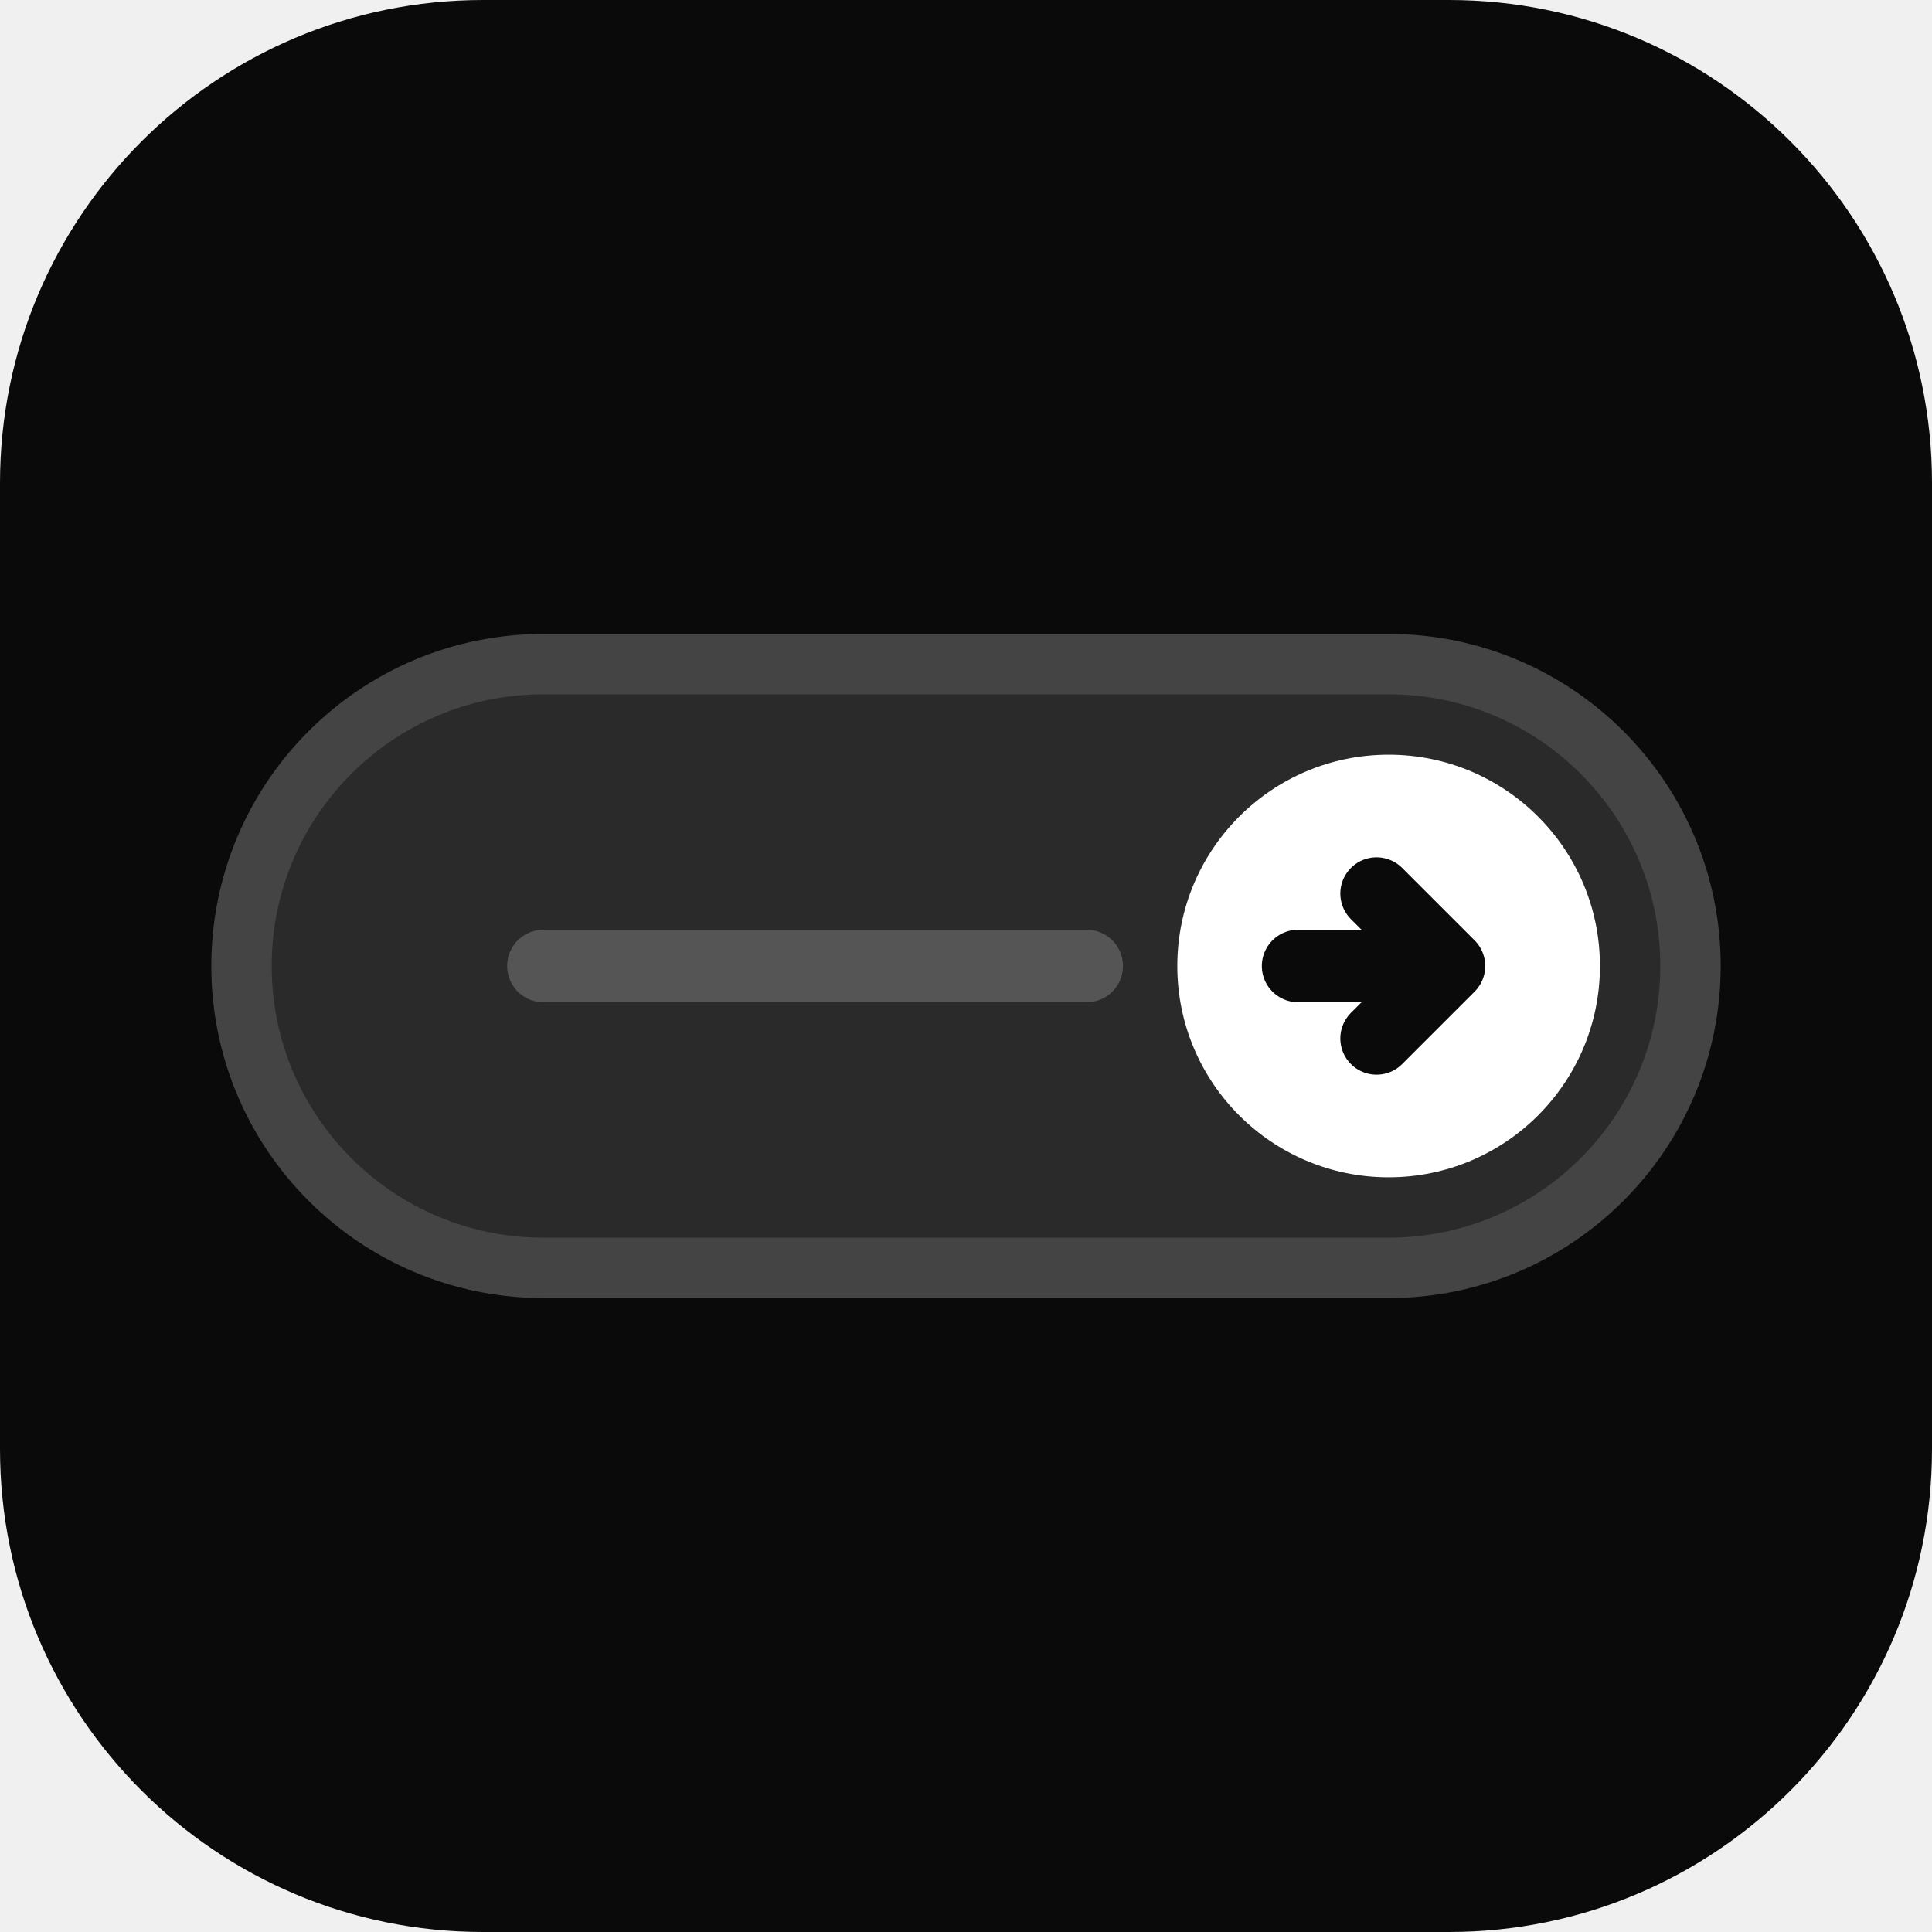
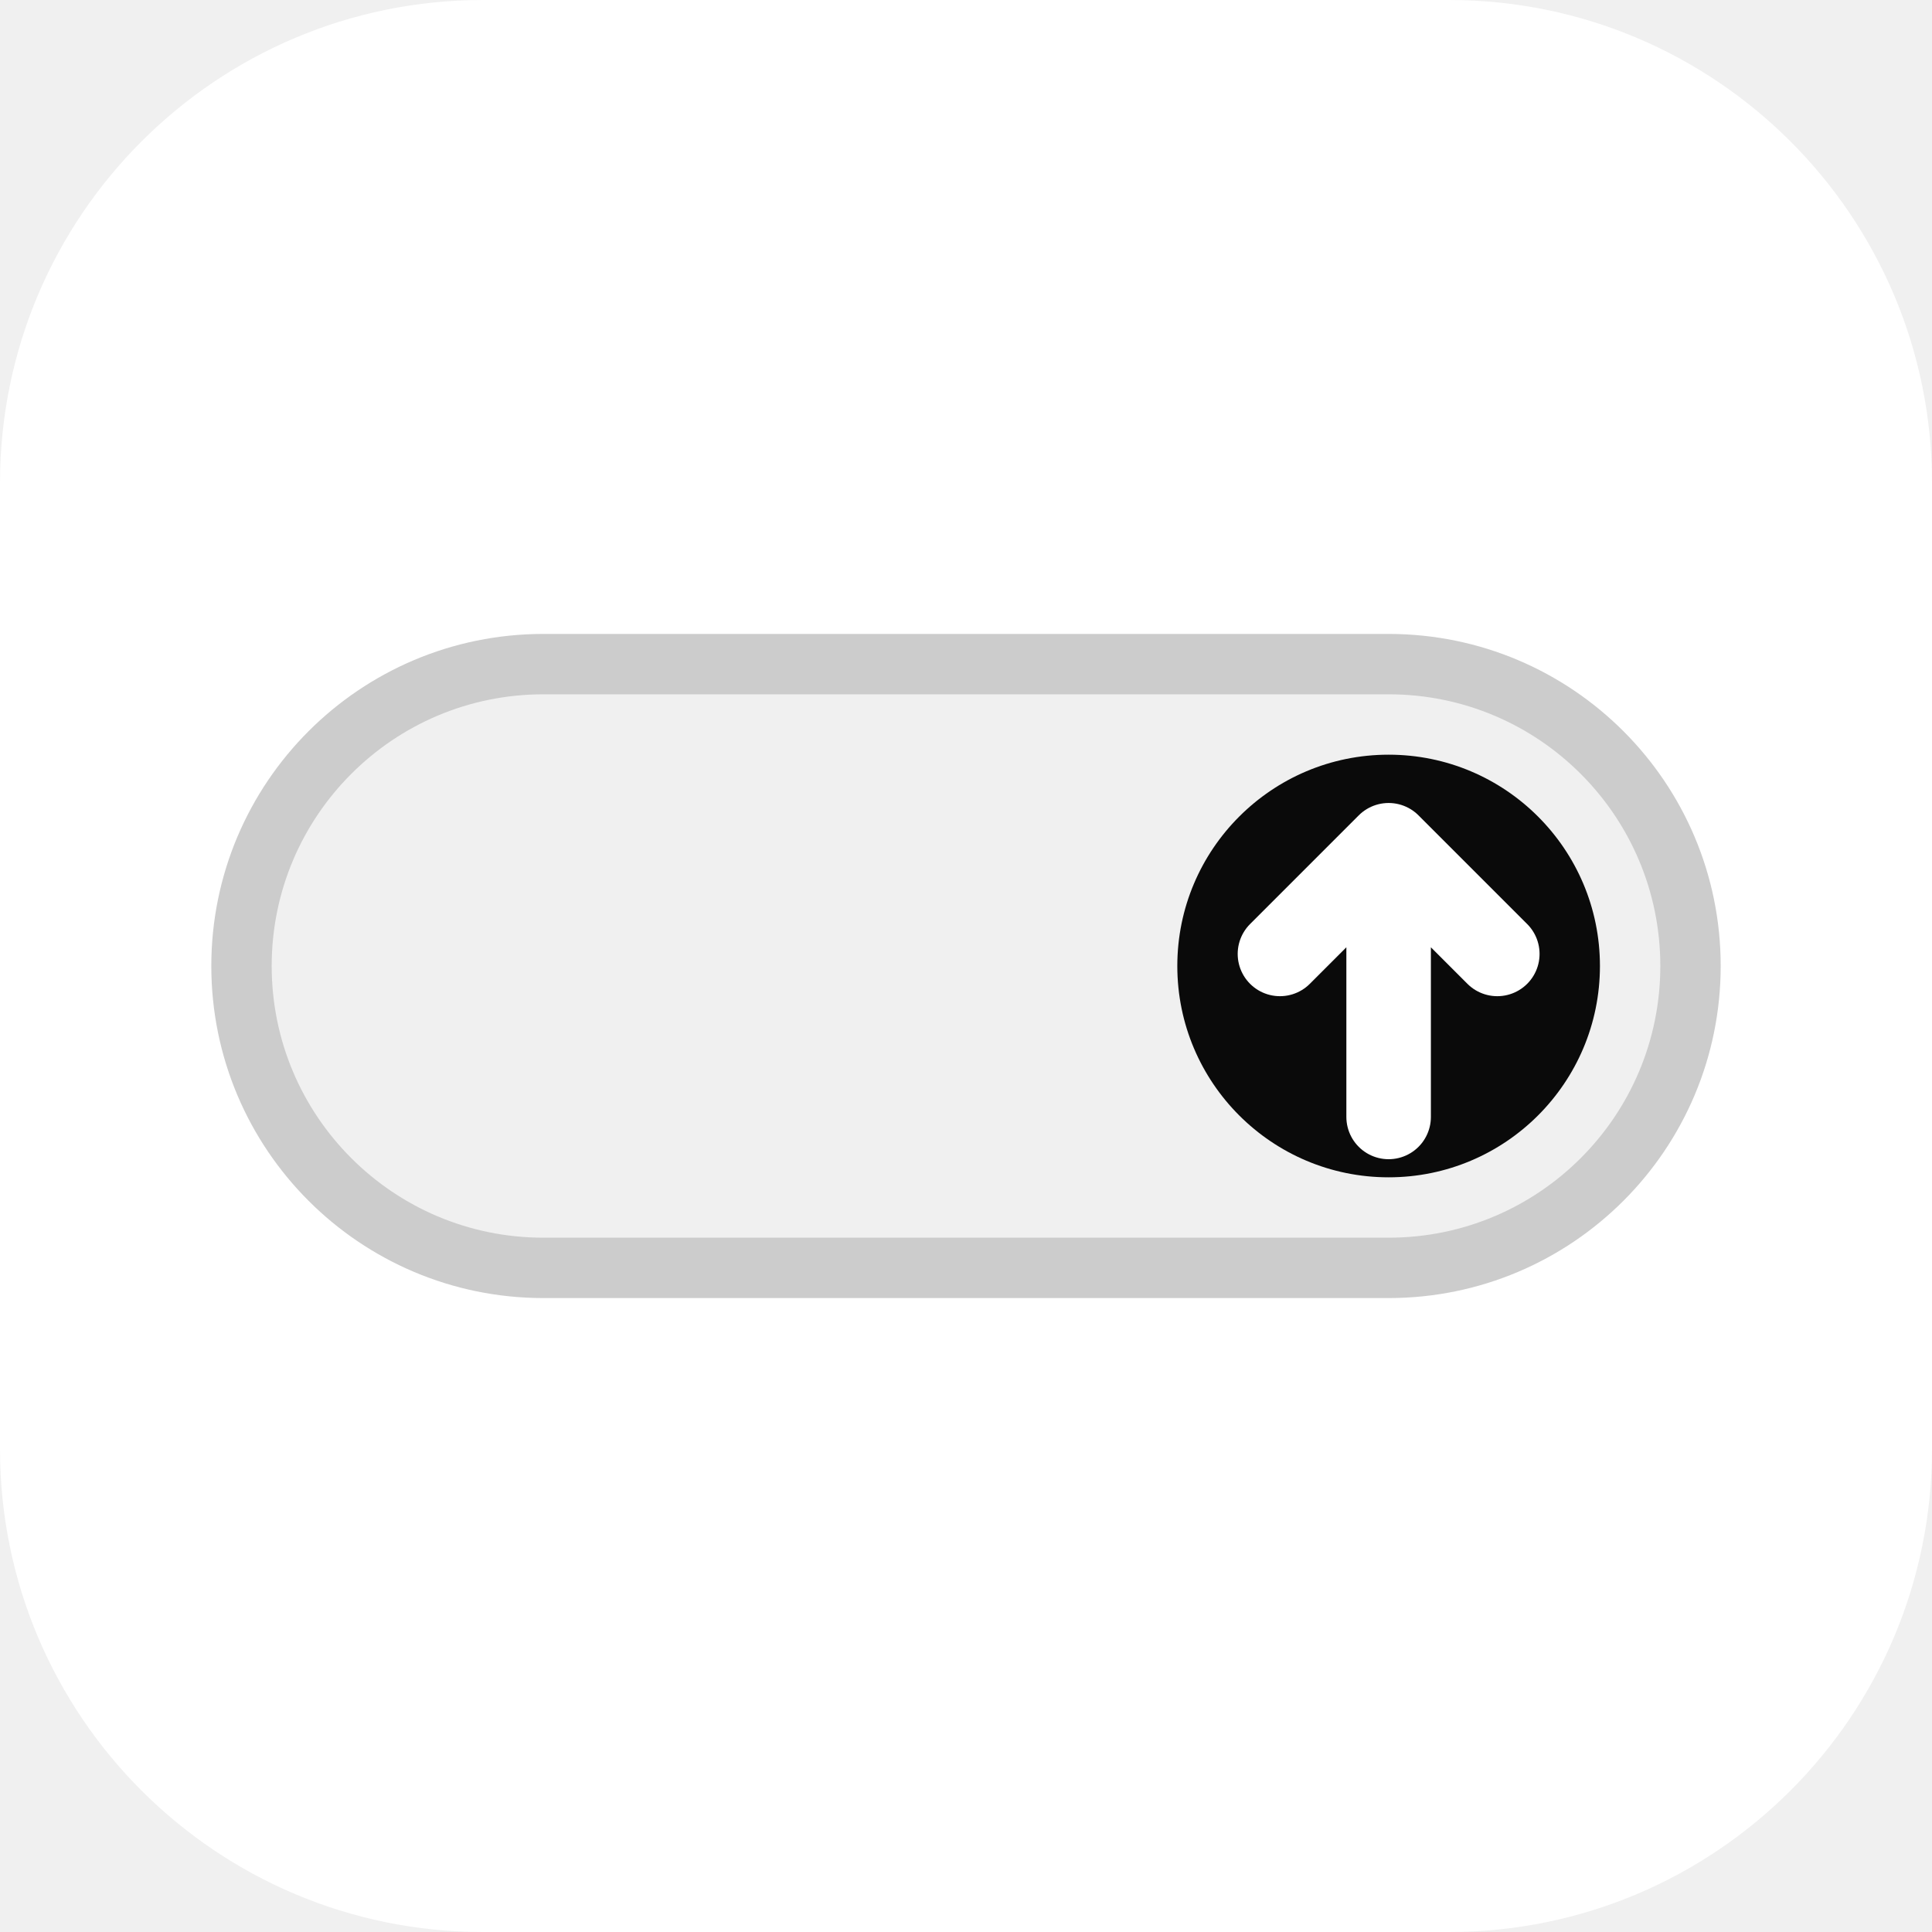
<svg xmlns="http://www.w3.org/2000/svg" viewBox="0 0 32 32" fill="none">
-   <rect width="32" height="32" rx="8" fill="#0a0a0a" />
-   <rect x="4" y="11" width="24" height="10" rx="5" fill="#2a2a2a" stroke="#444" stroke-width="1" />
-   <circle cx="23" cy="16" r="3.5" fill="#ffffff" />
-   <path d="M21.5 16 L24 16 M22.8 14.8 L24 16 L22.8 17.2" stroke="#0a0a0a" stroke-width="1.2" stroke-linecap="round" stroke-linejoin="round" />
-   <line x1="9" y1="16" x2="18" y2="16" stroke="#555" stroke-width="1.2" stroke-linecap="round" />
+   <rect width="32" height="32" rx="8" fill="#ffffff" />
+   <rect x="4" y="11" width="24" height="10" rx="5" fill="#f0f0f0" stroke="#ccc" stroke-width="1" />
+   <circle cx="23" cy="16" r="3.5" fill="#0a0a0a" />
+   <path d="M23 18.5 L23 14 M21.2 15.8 L23 14 L24.8 15.8" stroke="#ffffff" stroke-width="1.4" stroke-linecap="round" stroke-linejoin="round" />
</svg>
